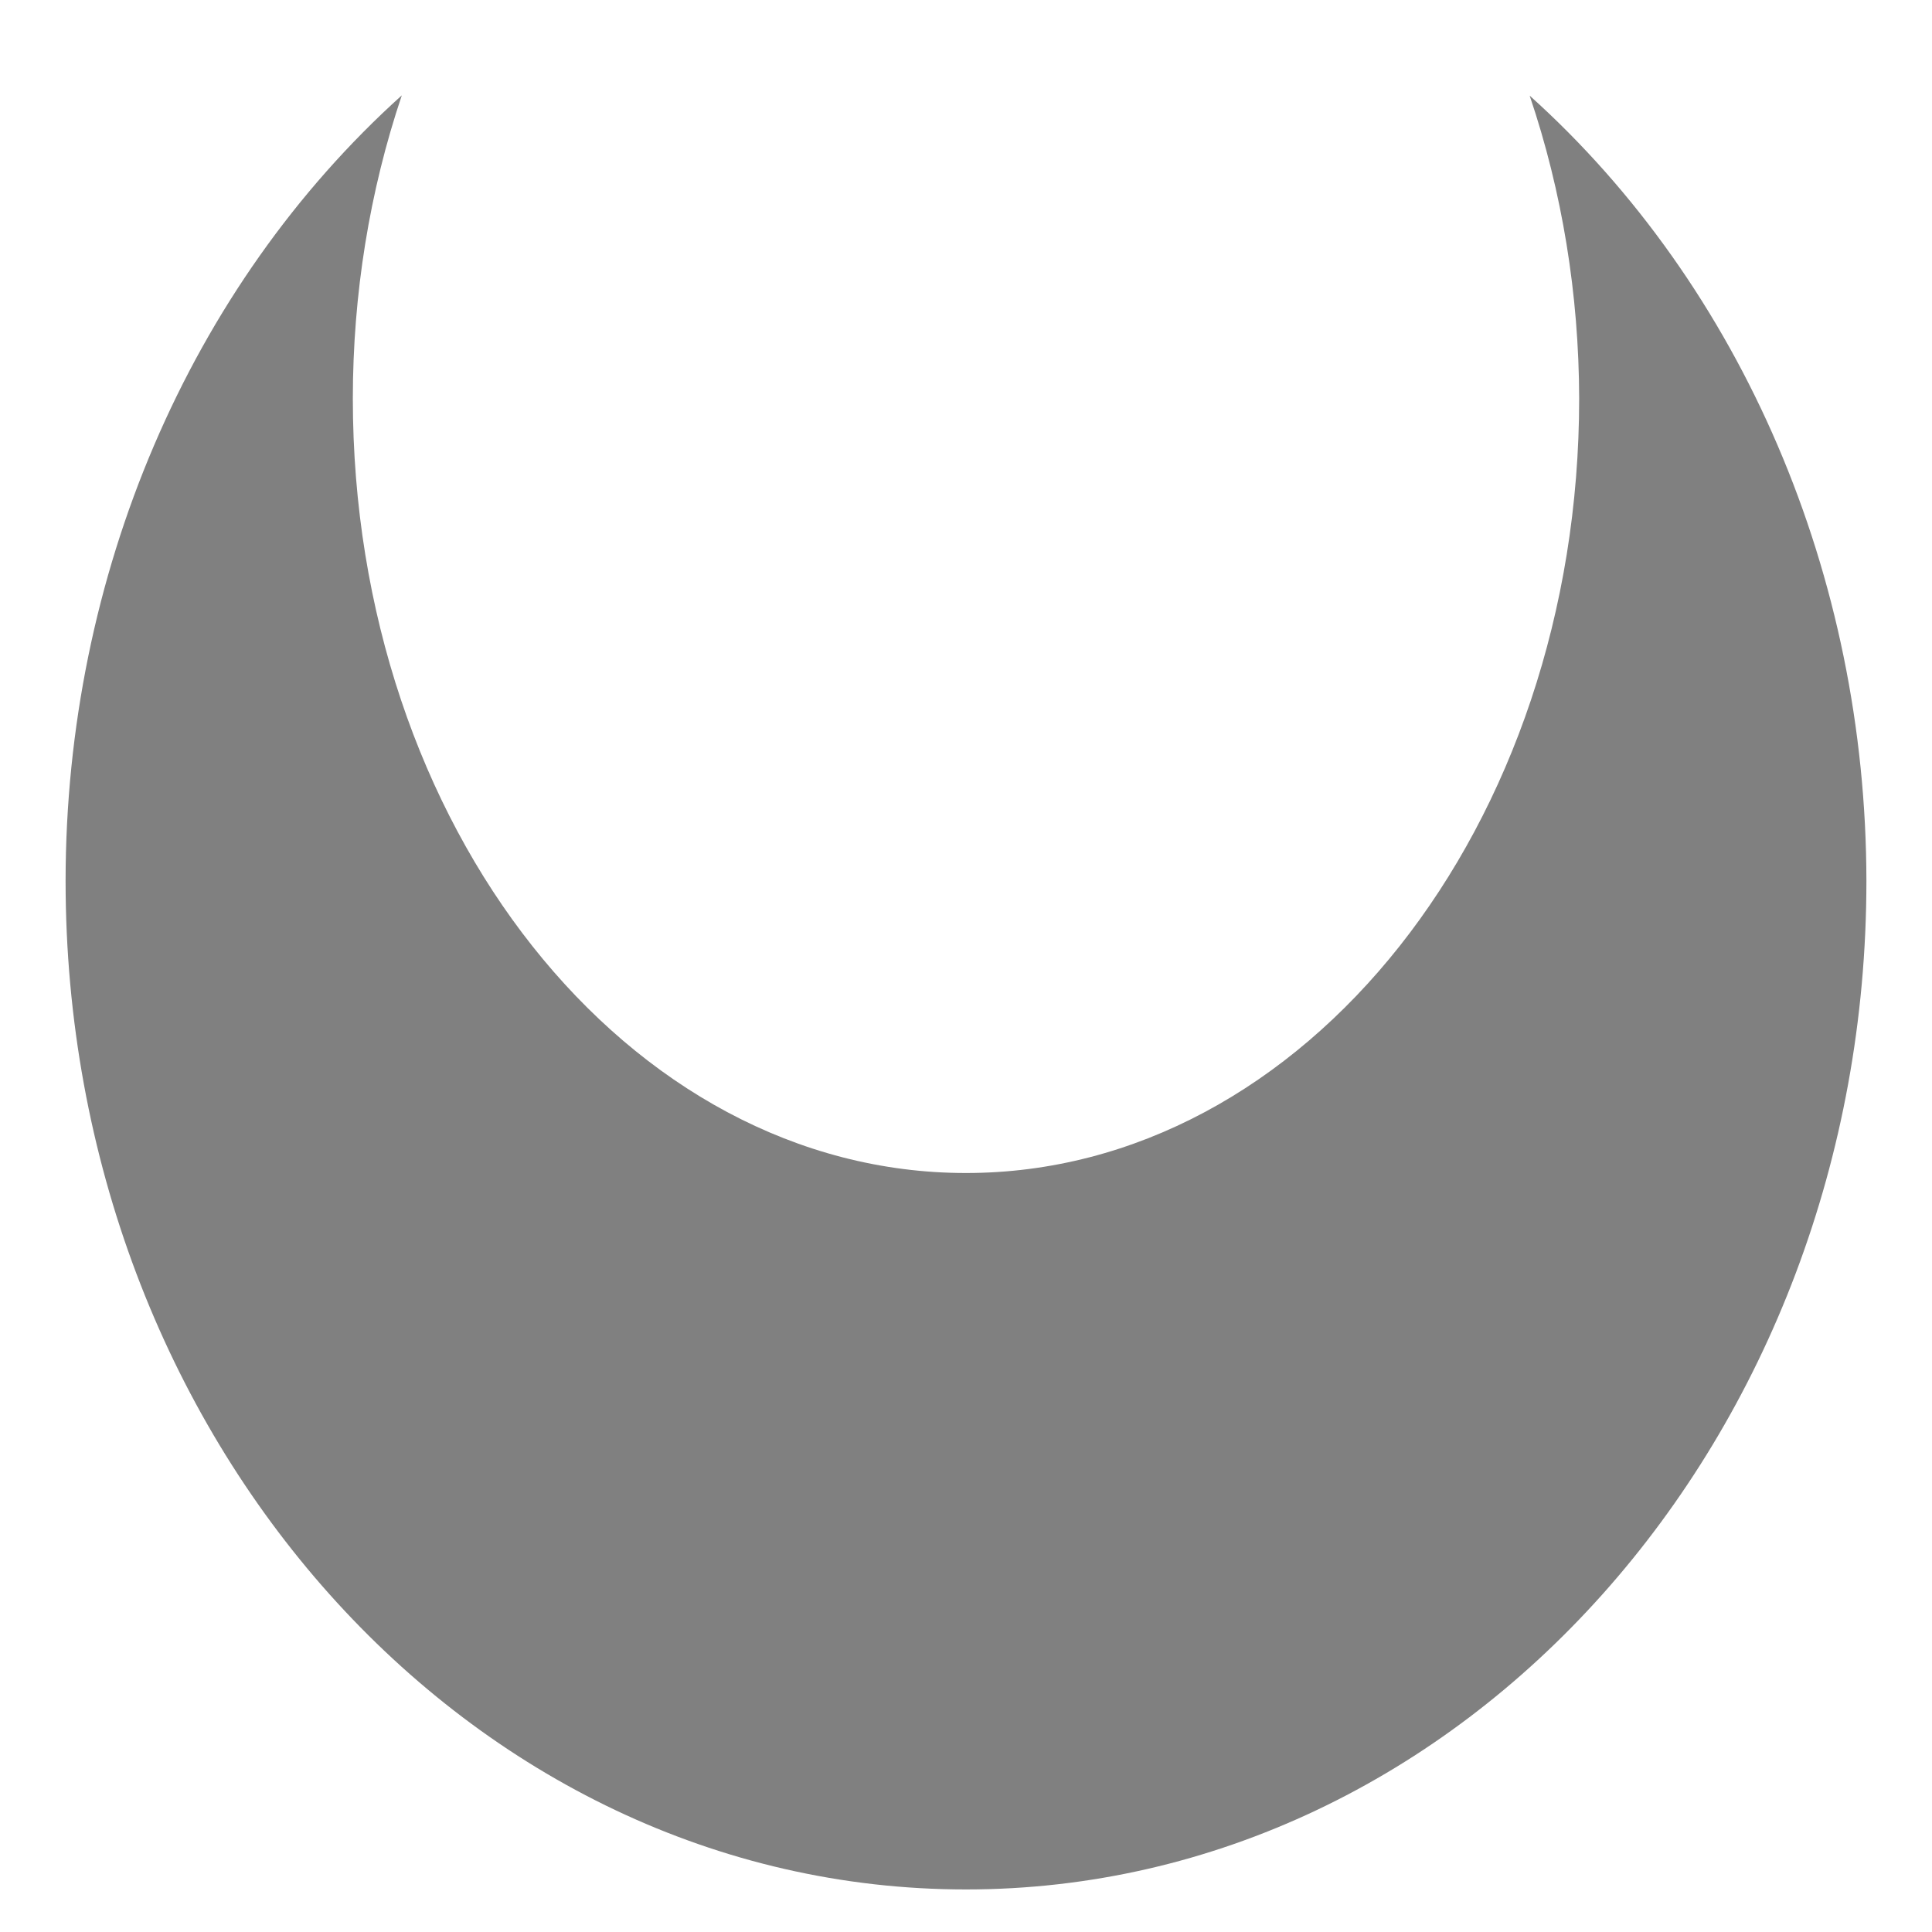
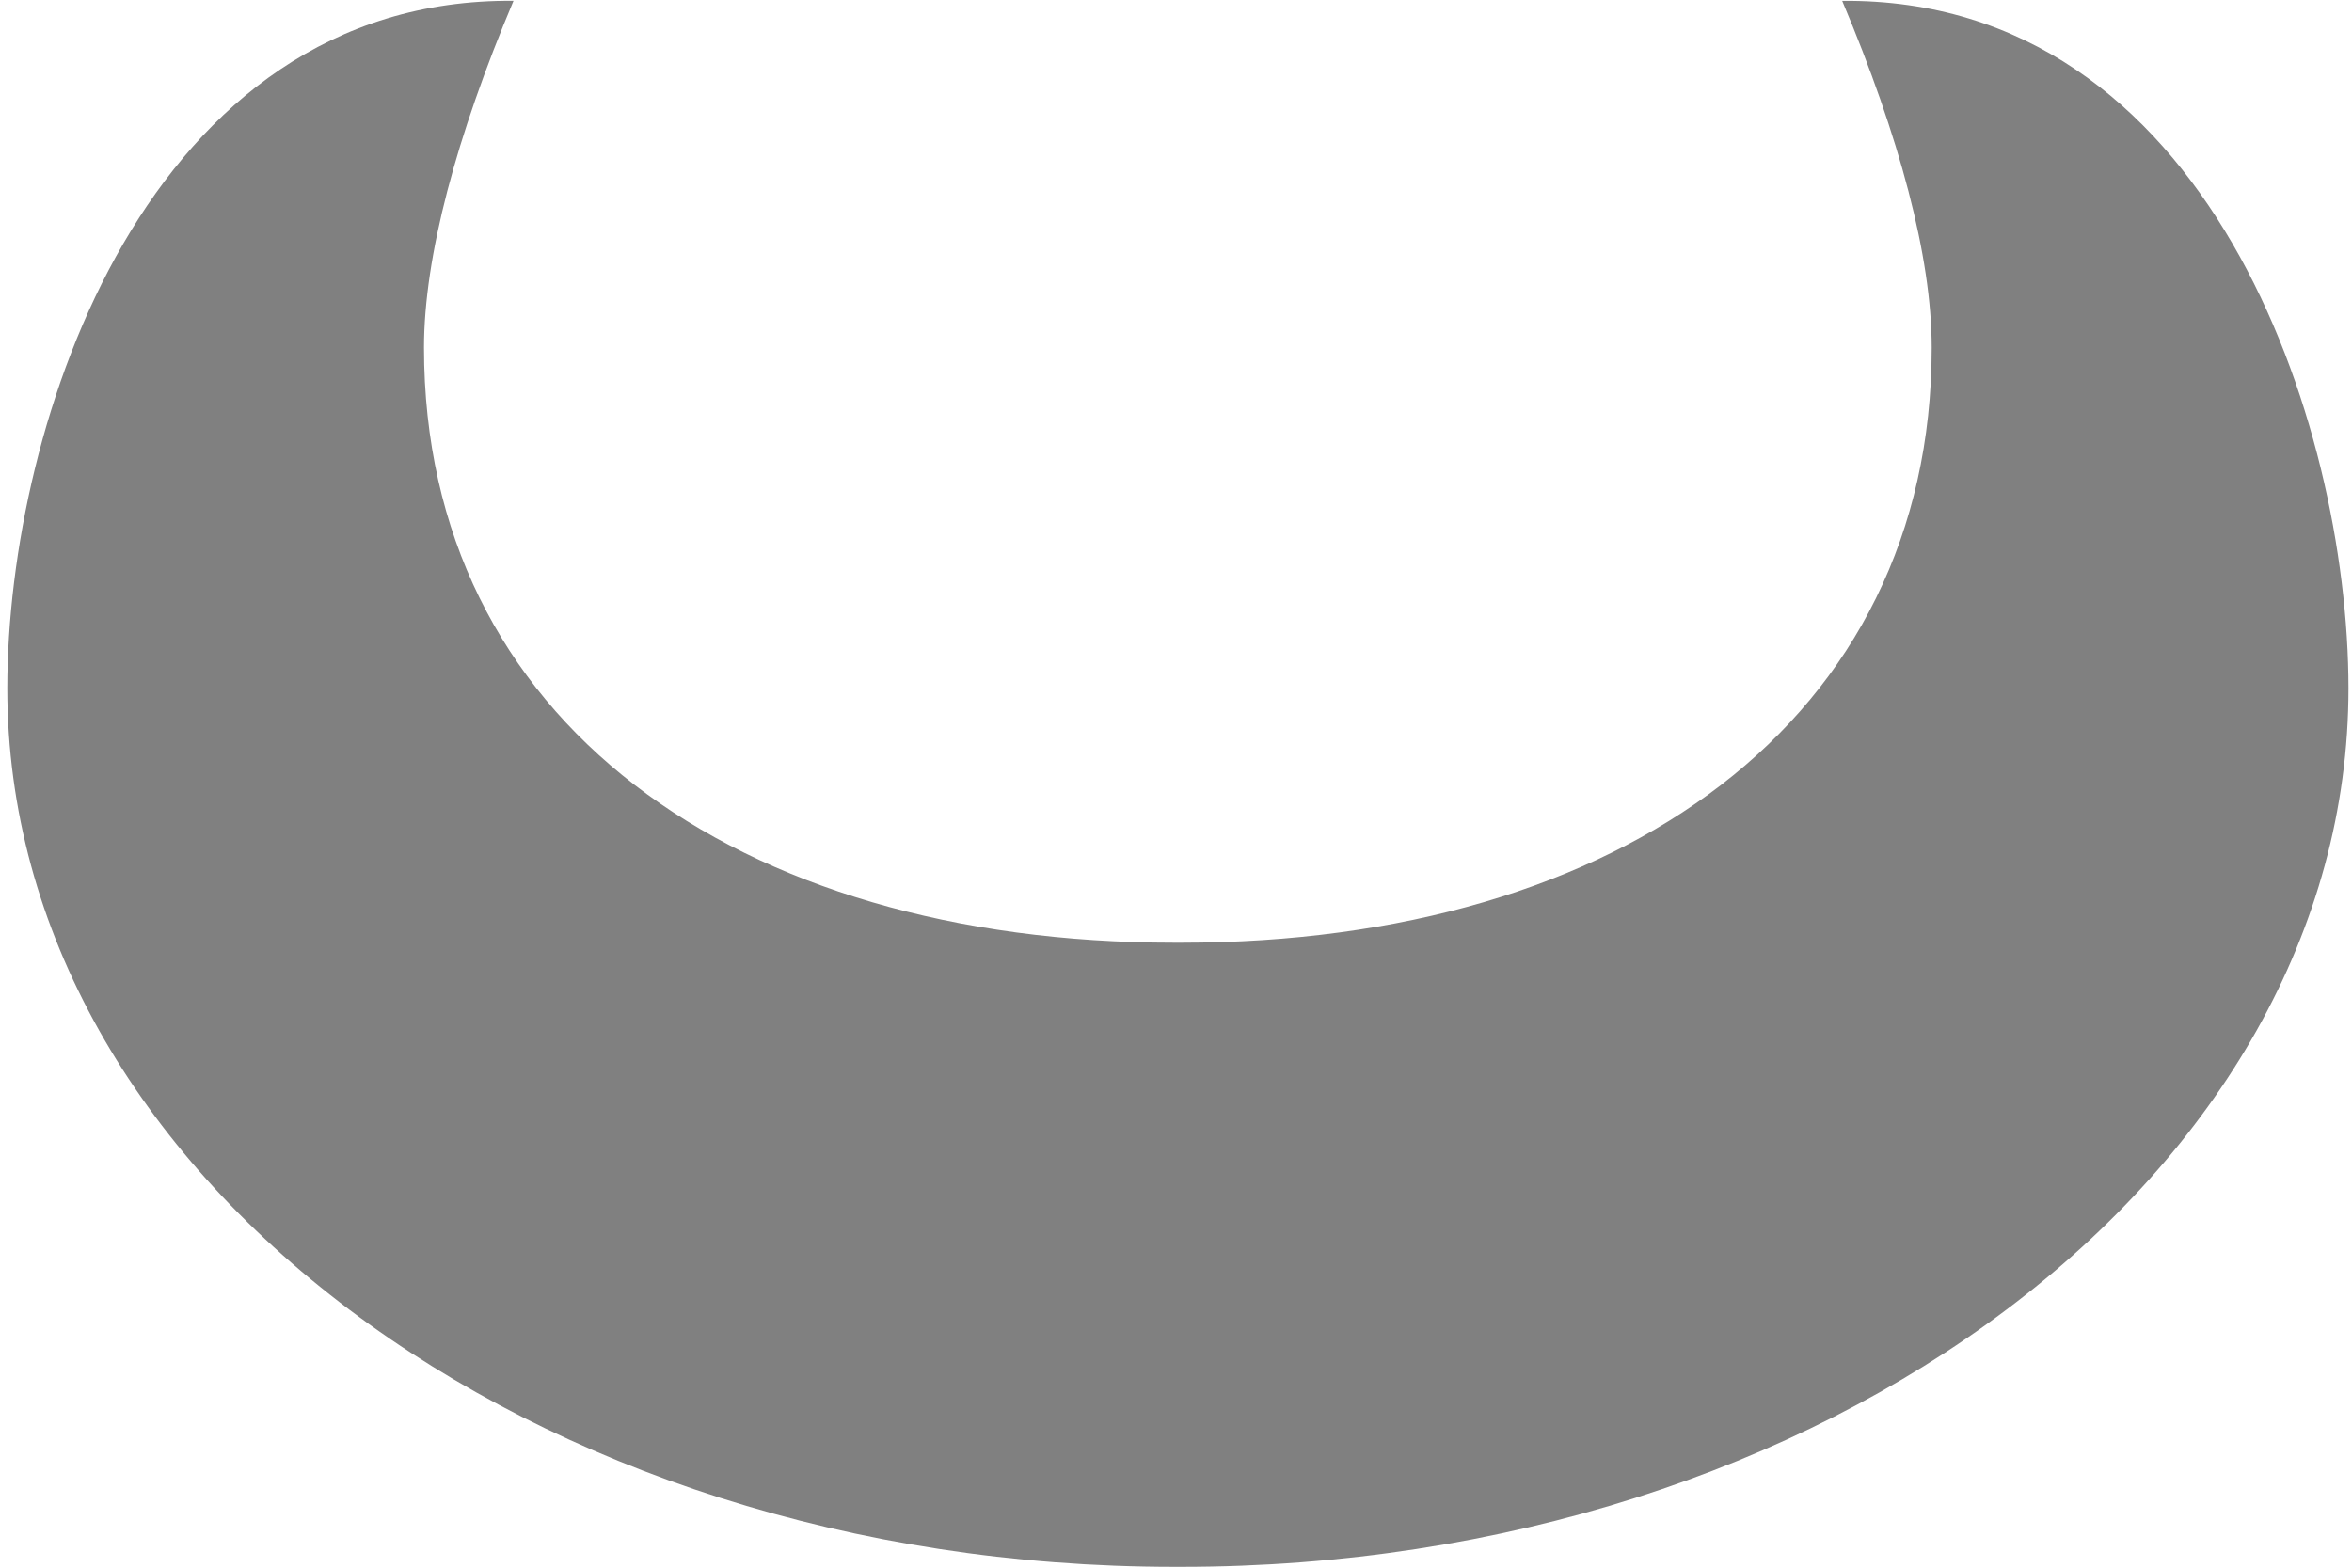
- <svg xmlns="http://www.w3.org/2000/svg" width="40mm" height="40mm" viewBox="0 0 40 40" version="1.1" id="SVGRoot">
-   <defs id="defs5153" />
+ <svg xmlns="http://www.w3.org/2000/svg" width="60mm" height="40mm" viewBox="0 0 60 40" version="1.1" id="SVGRoot">
+   <defs id="defs5153">
+     </defs>
  <g id="layer1">
-     <path style="fill:#808080;fill-opacity:1;stroke:none;stroke-width:0.309" d="M 8.319,1.974 A 18.642,20.88 0 0 0 1.358,18.239 18.642,20.88 0 0 0 20,39.119 18.642,20.88 0 0 0 38.642,18.239 18.642,20.88 0 0 0 31.67,1.98 12.695,16.036 0 0 1 32.695,8.25 12.695,16.036 0 0 1 20,24.286 12.695,16.036 0 0 1 7.305,8.25 12.695,16.036 0 0 1 8.319,1.974 Z" id="path960" />
+     <path style="fill:#808080;fill-opacity:1;stroke:none;stroke-width:0.405" d="M 13.101,0.021 C 3.77,-0.061 0.19,10.774 0.186,17.561 0.186,29.942 13.517,39.979 29.961,39.979 c 0.029,0 0.058,-3.3e-5 0.087,-9.7e-5 0.029,6.4e-5 0.058,9.7e-5 0.087,9.7e-5 16.444,1.47e-4 29.775,-10.037 29.775,-22.417 -0.004,-6.788 -3.584,-17.623 -12.915,-17.54 1.459,3.459 2.283,6.531 2.283,8.847 4.6e-5,9.509 -7.945,15.186 -19.144,15.185 -0.029,-1e-6 -0.058,-5.3e-5 -0.087,-1.58e-4 -0.029,1.05e-4 -0.058,1.57e-4 -0.087,1.58e-4 -11.199,3.5e-5 -19.144,-5.677 -19.144,-15.185 7.06e-4,-2.315 0.825,-5.388 2.283,-8.847 z" id="path960" />
  </g>
</svg>
